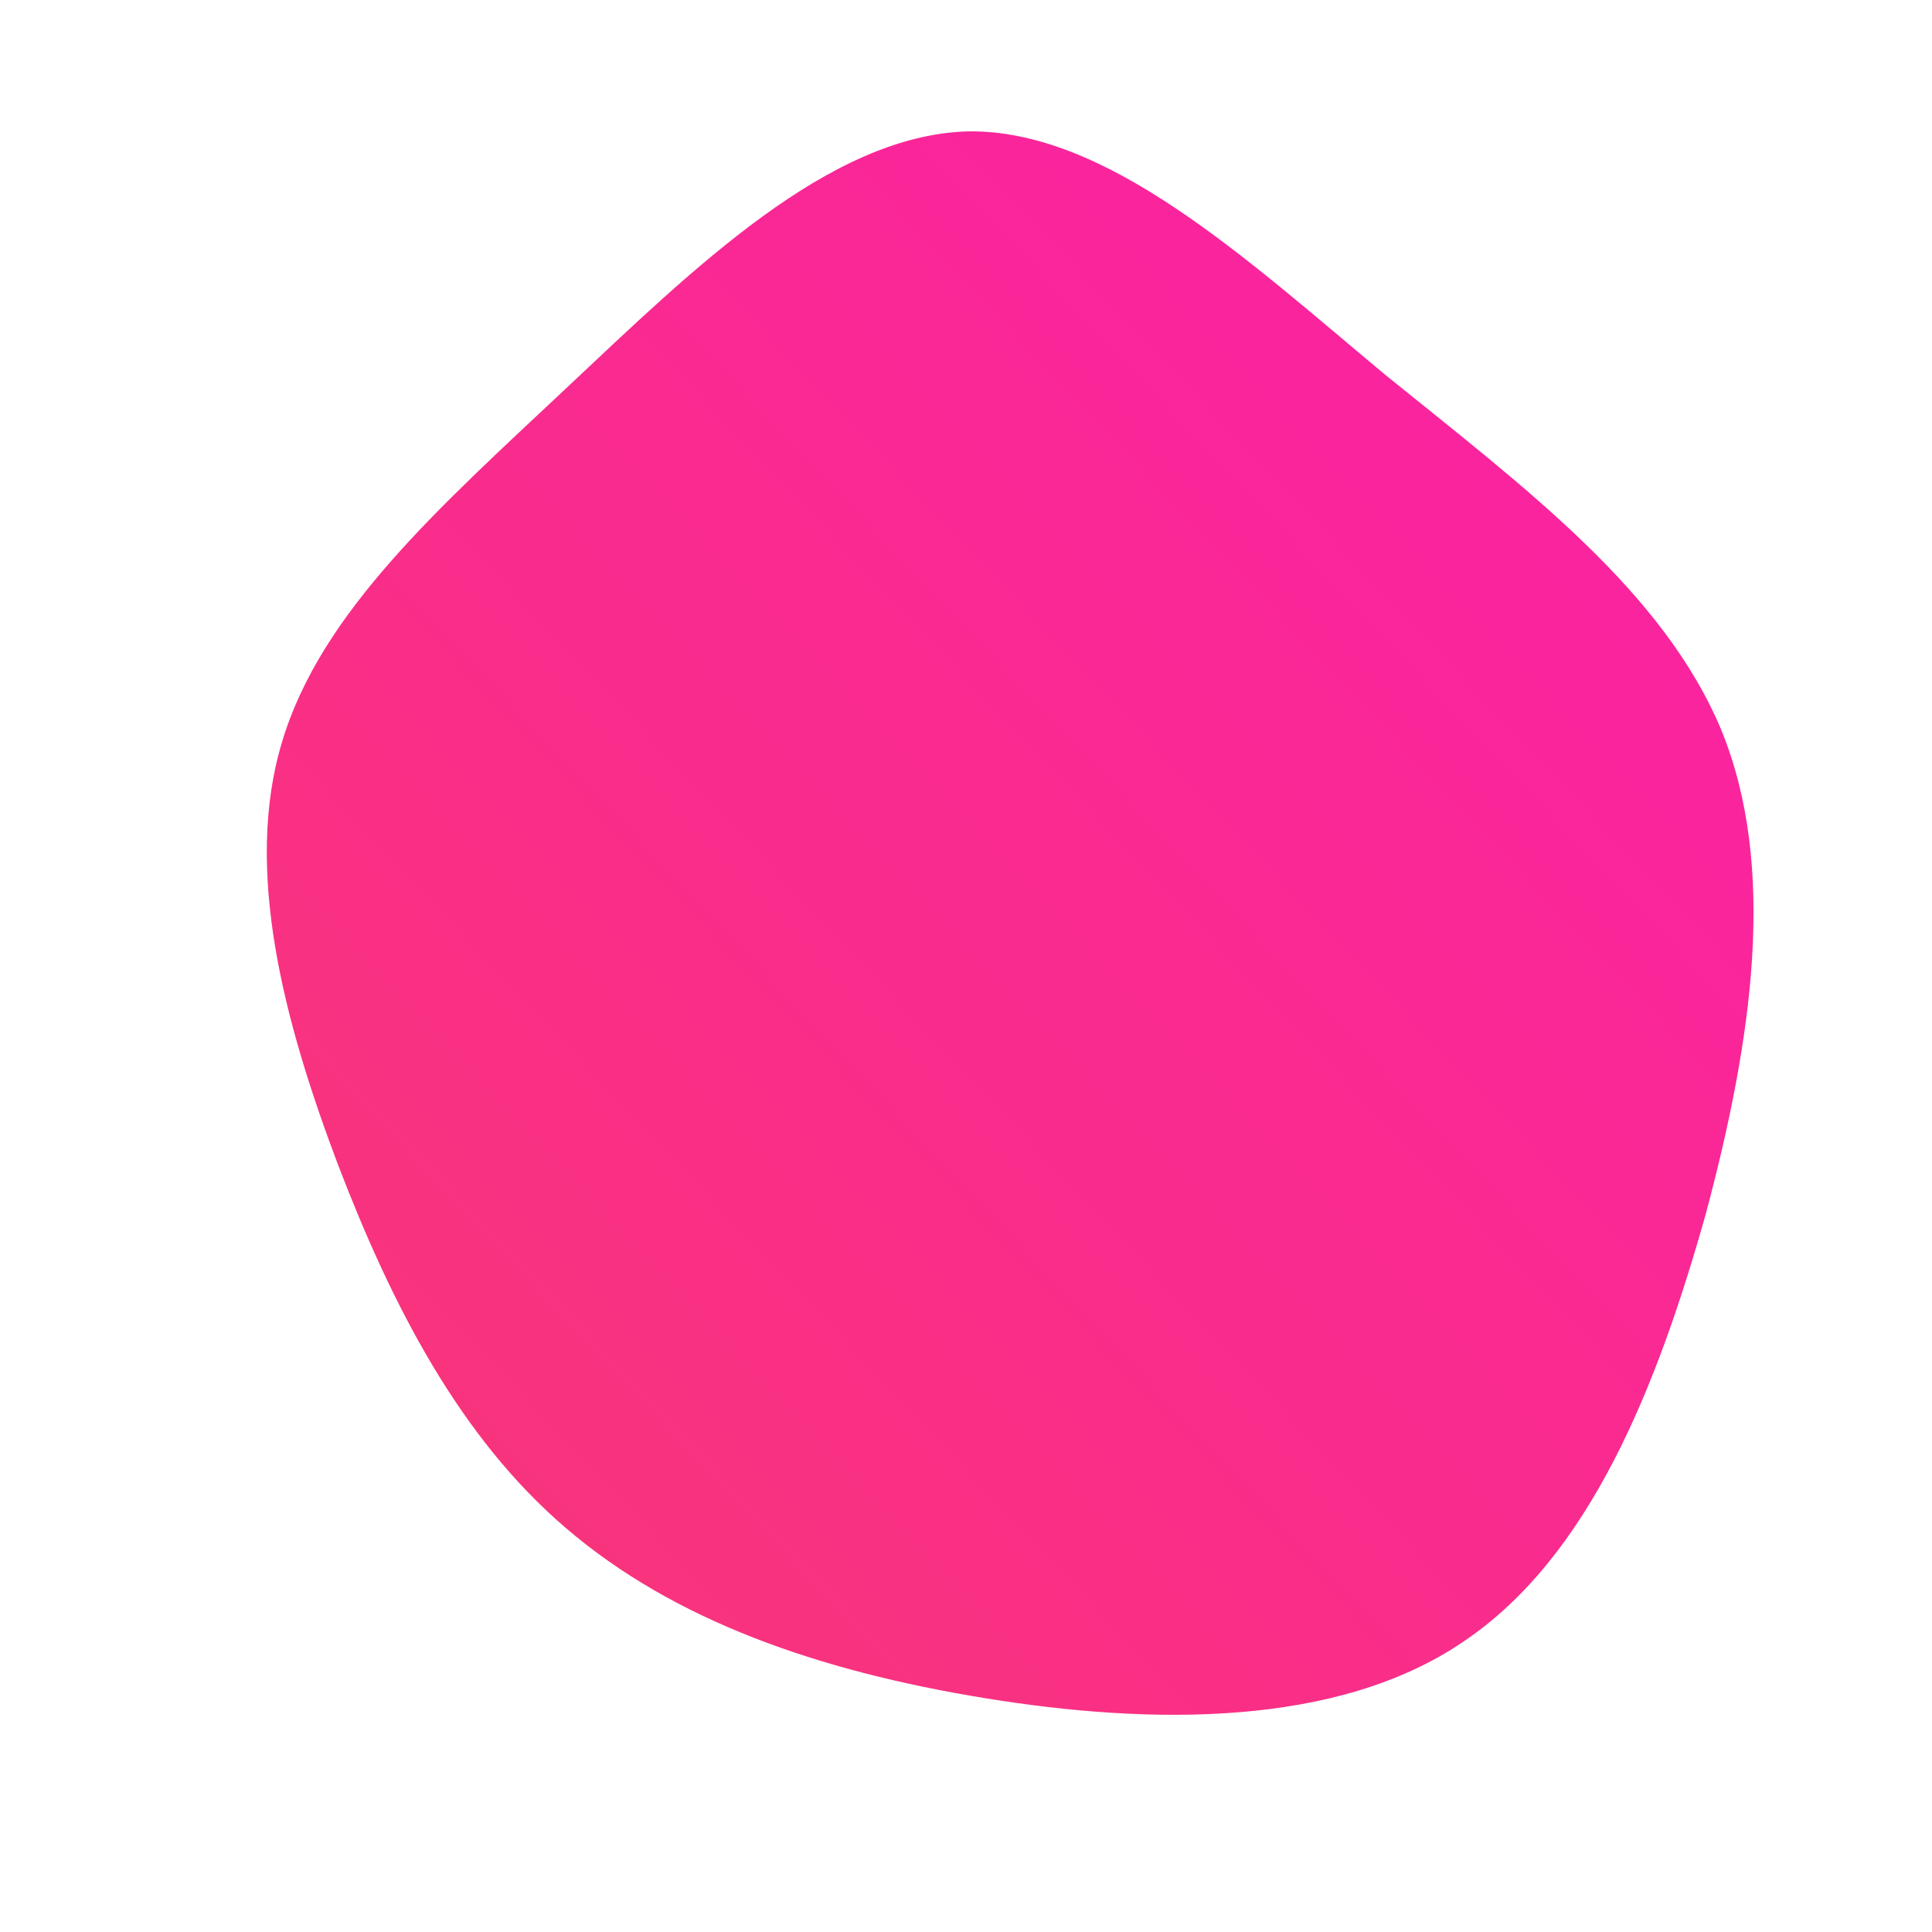
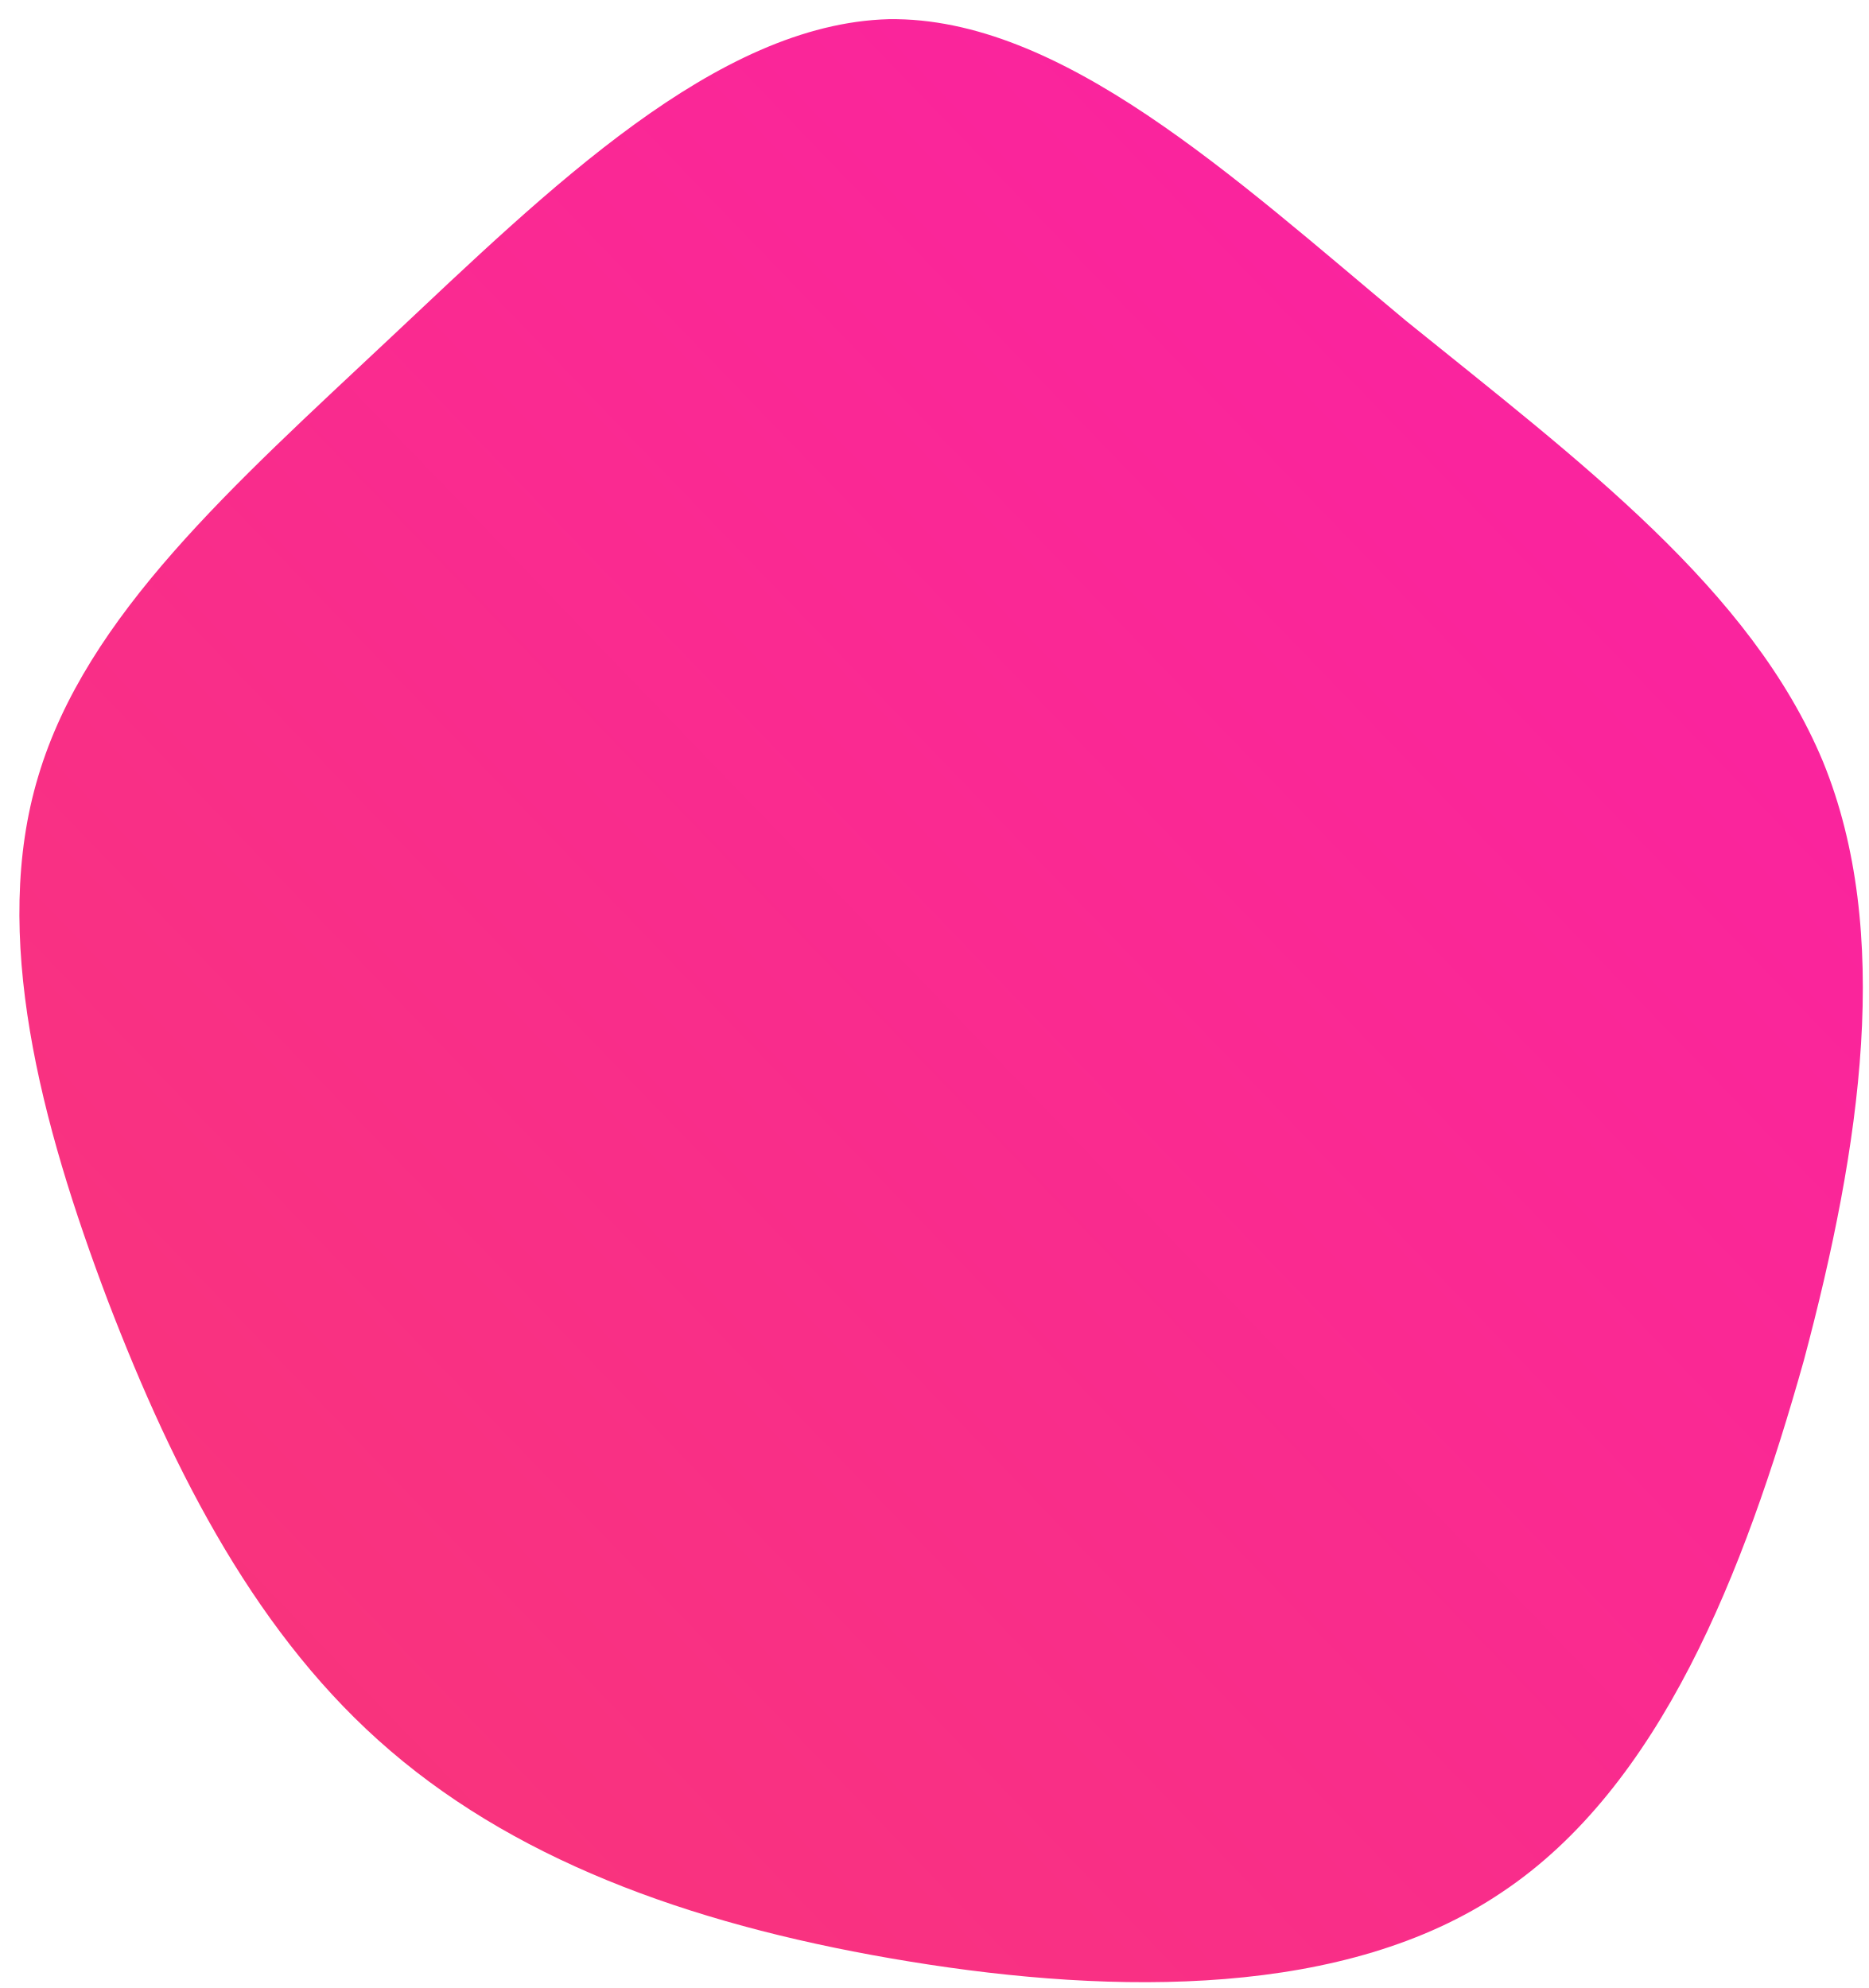
- <svg xmlns="http://www.w3.org/2000/svg" id="sw-js-blob-svg" viewBox="0 0 100 100">
+ <svg xmlns="http://www.w3.org/2000/svg" id="sw-js-blob-svg" viewBox="13 6 78 83">
  <defs>
    <linearGradient id="sw-gradient" x1="0" x2="1" y1="1" y2="0">
      <stop id="stop1" stop-color="rgb(248,55, 117 )" offset="0%" style="--darkreader-inline-stopcolor: #a93a06;" data-darkreader-inline-stopcolor="" />
      <stop id="stop2" stop-color="rgb(251,31, 168 )" offset="100%" style="--darkreader-inline-stopcolor: #b97403;" data-darkreader-inline-stopcolor="" />
    </linearGradient>
  </defs>
  <path fill="url(#sw-gradient)" d="M21.7,-30.6C29,-24.7,36.1,-19.4,39.1,-12.2C42,-5.1,40.7,3.8,38.3,12.8C35.8,21.7,32.3,30.6,25.7,35C19.2,39.4,9.6,39.3,1,37.9C-7.6,36.5,-15.1,33.9,-20.7,29.1C-26.2,24.4,-29.7,17.6,-32.5,10.3C-35.3,2.9,-37.4,-5,-35.4,-11.6C-33.4,-18.3,-27.3,-23.7,-20.7,-29.9C-14.1,-36.1,-7.1,-43,0.1,-43.2C7.3,-43.3,14.5,-36.6,21.7,-30.6Z" width="100%" height="100%" transform="translate(50 50)" style="transition: all 0.3s ease 0s;" stroke-width="0" stroke="url(#sw-gradient)" />
</svg>
